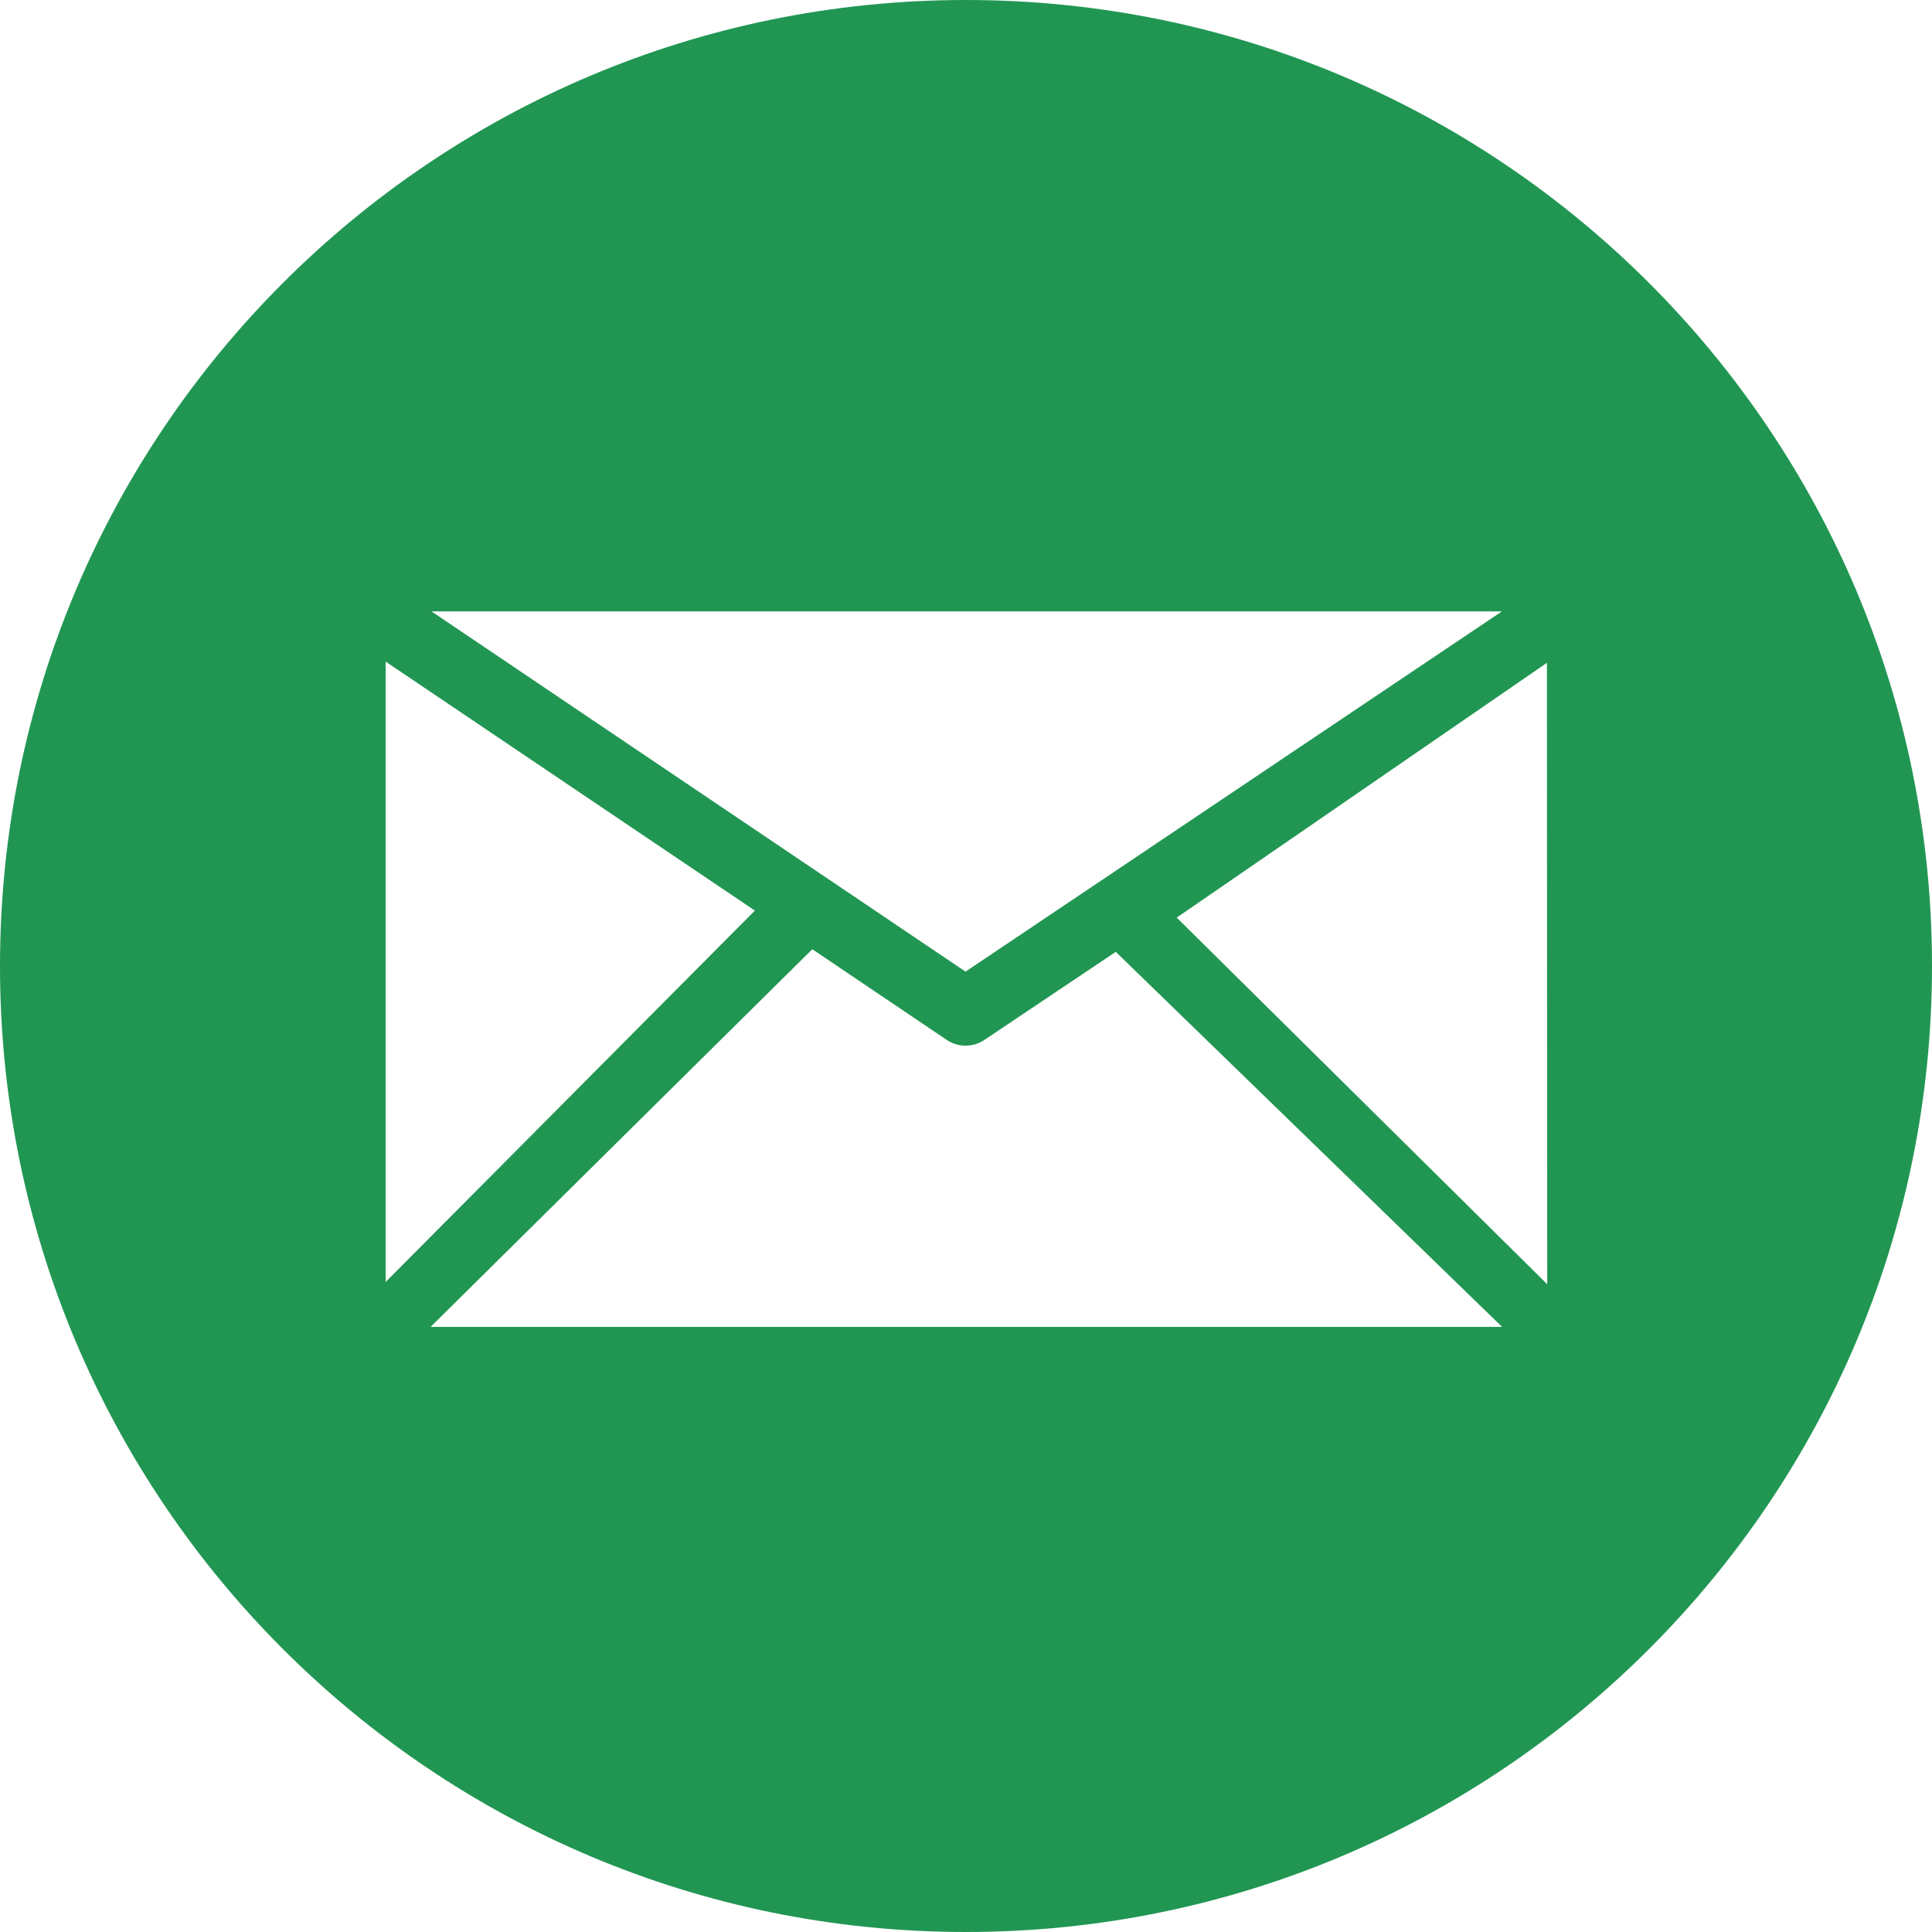
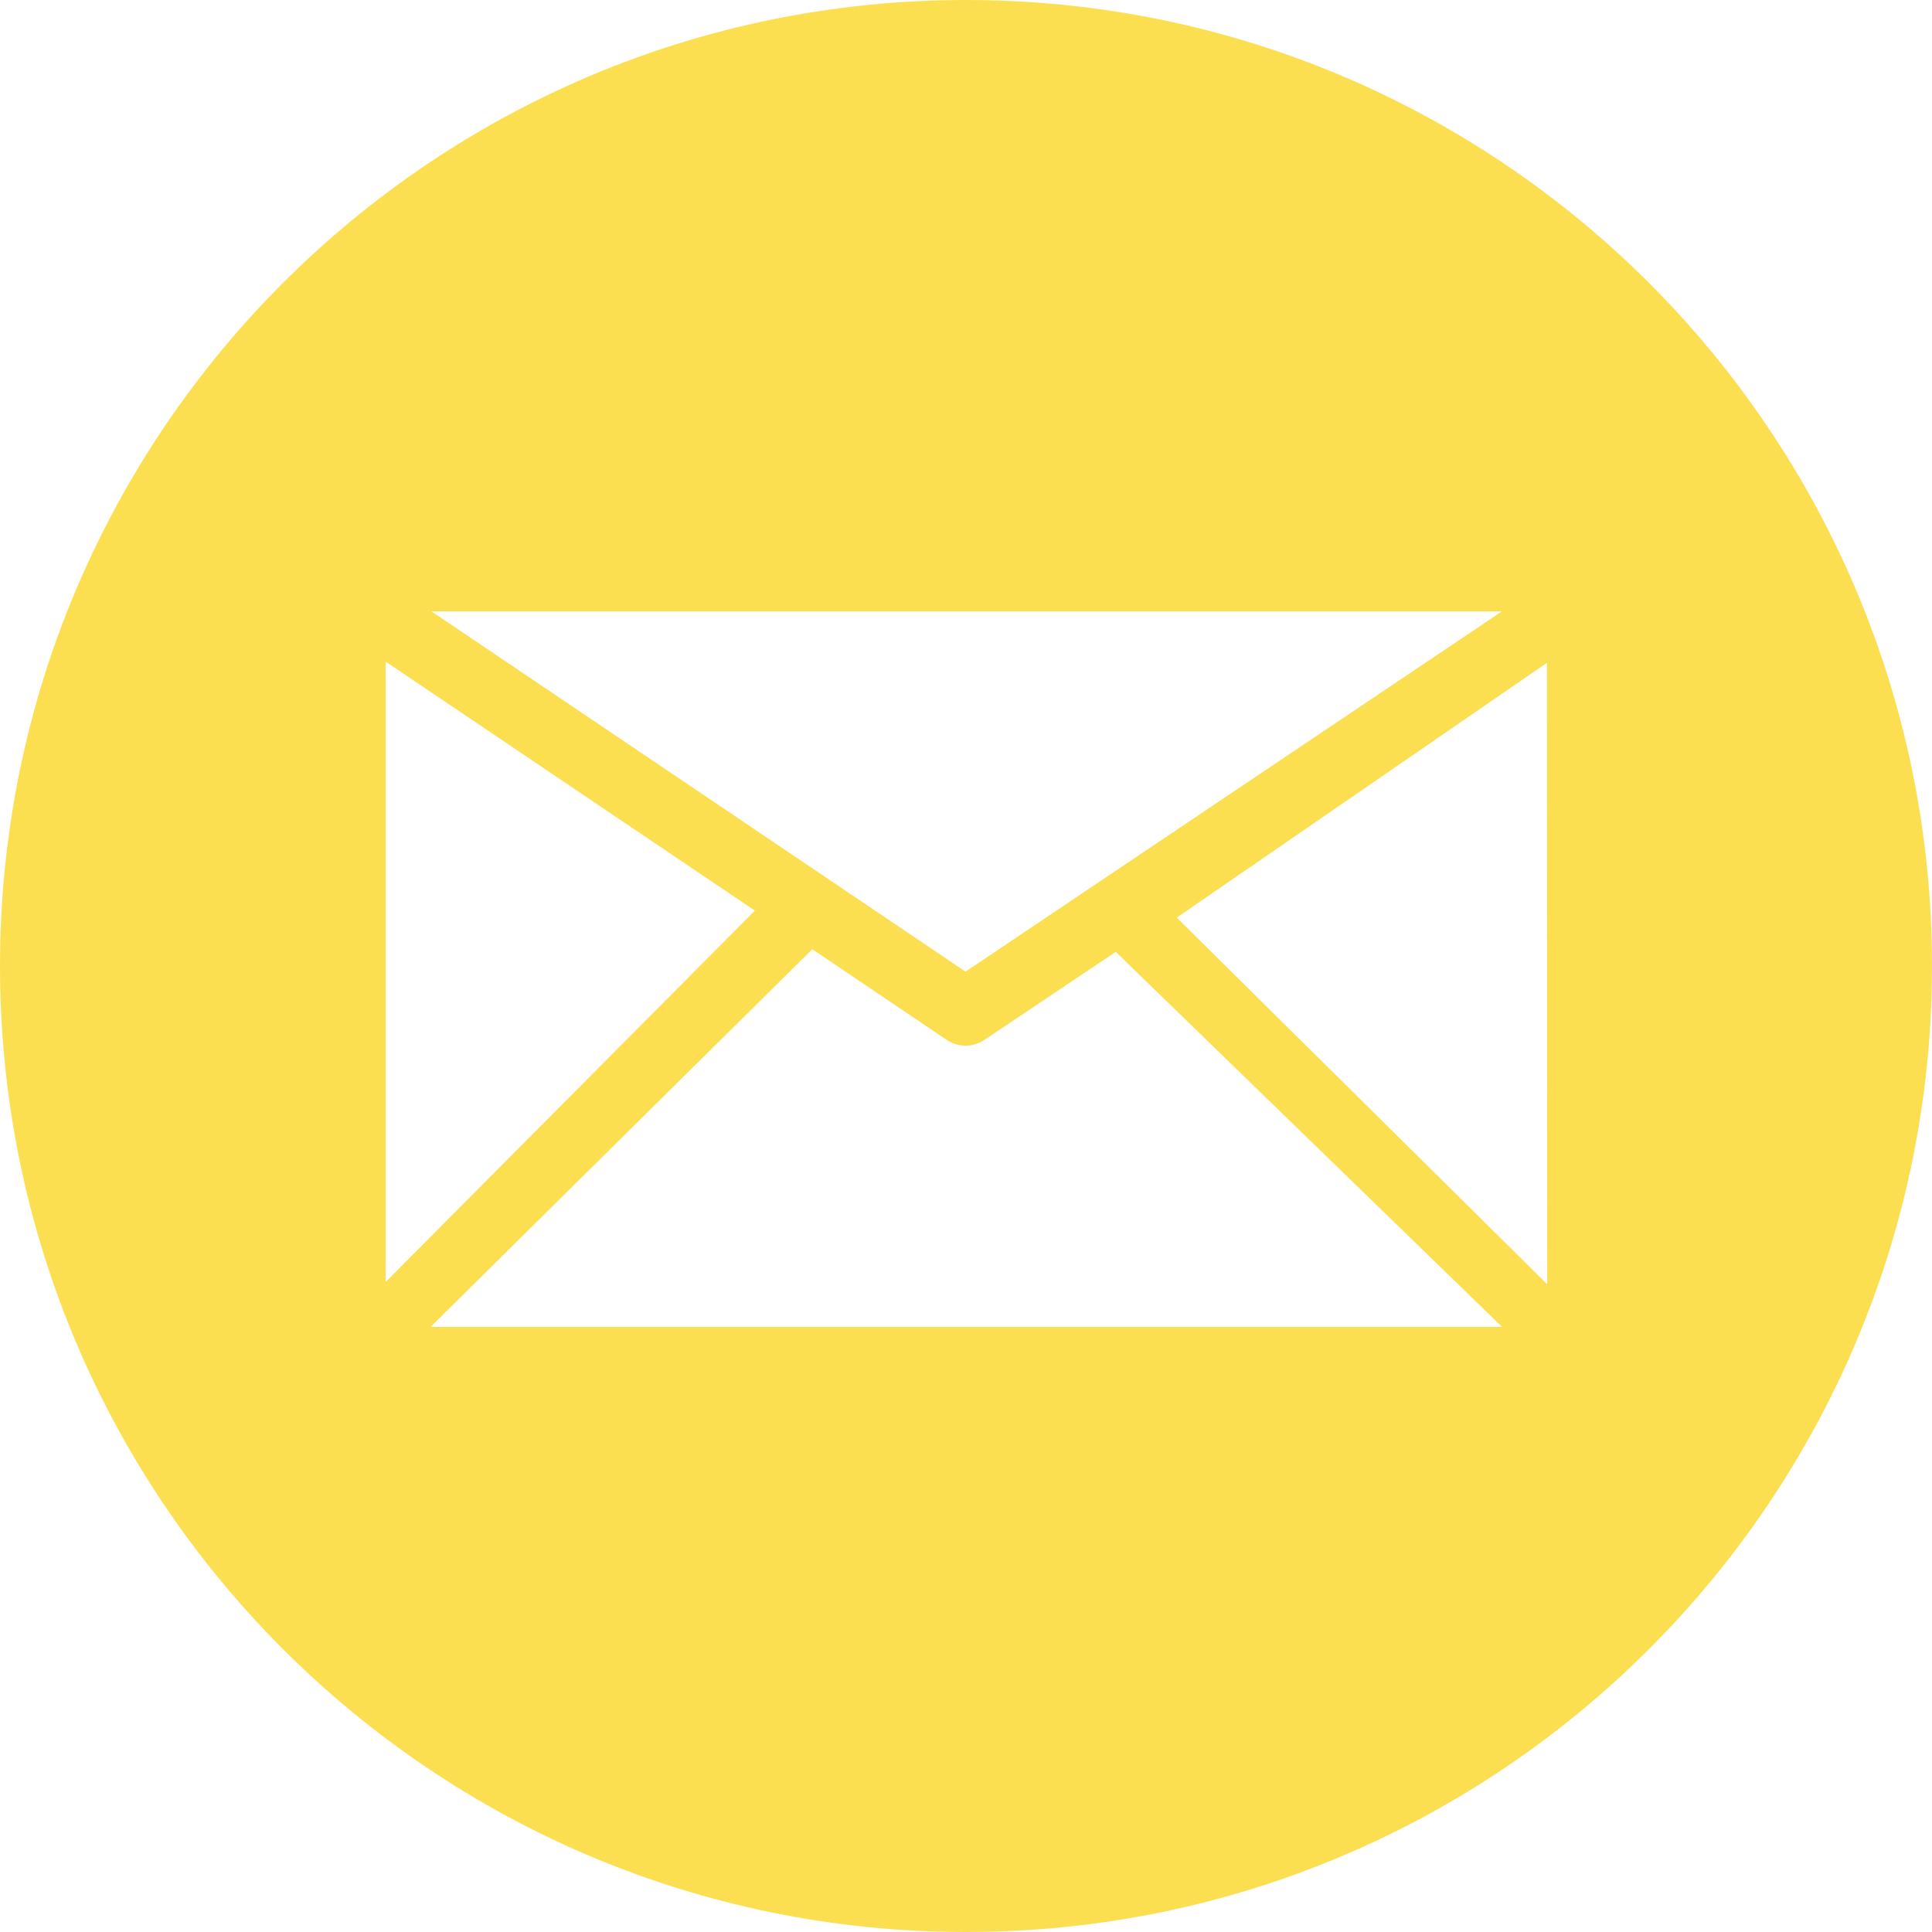
<svg xmlns="http://www.w3.org/2000/svg" xmlns:xlink="http://www.w3.org/1999/xlink" width="25" height="25" viewBox="0 0 25 25" version="1.1">
  <g id="Canvas" transform="translate(-4909 -2597)">
    <g id="noun_99709_cc">
      <g id="Vector">
-         <use xlink:href="#path0_fill" transform="translate(4909 2597)" fill="#219653" />
+         <use xlink:href="#path0_fill" transform="translate(4909 2597)" fill="#FCDF51" />
      </g>
    </g>
  </g>
  <defs>
    <path id="path0_fill" d="M 12.5 -3.15905e-08C 19.403 -3.15905e-08 25 5.597 25 12.5C 25 19.403 19.403 25 12.5 25C 5.596 25 -3.15905e-08 19.403 -3.15905e-08 12.5C -3.15905e-08 5.597 5.596 -3.15905e-08 12.5 -3.15905e-08ZM 20.021 16.618L 20.017 8.577L 15.227 11.874L 20.021 16.618ZM 14.438 12.317L 12.733 13.46C 12.661 13.507 12.577 13.531 12.494 13.531C 12.411 13.531 12.329 13.507 12.256 13.46L 10.511 12.283L 5.572 17.17L 19.437 17.17L 14.438 12.317ZM 9.768 11.783L 4.99 8.561L 4.99 16.589L 9.768 11.783ZM 12.494 12.573L 19.435 7.911L 5.583 7.911L 12.494 12.573Z" />
  </defs>
</svg>
